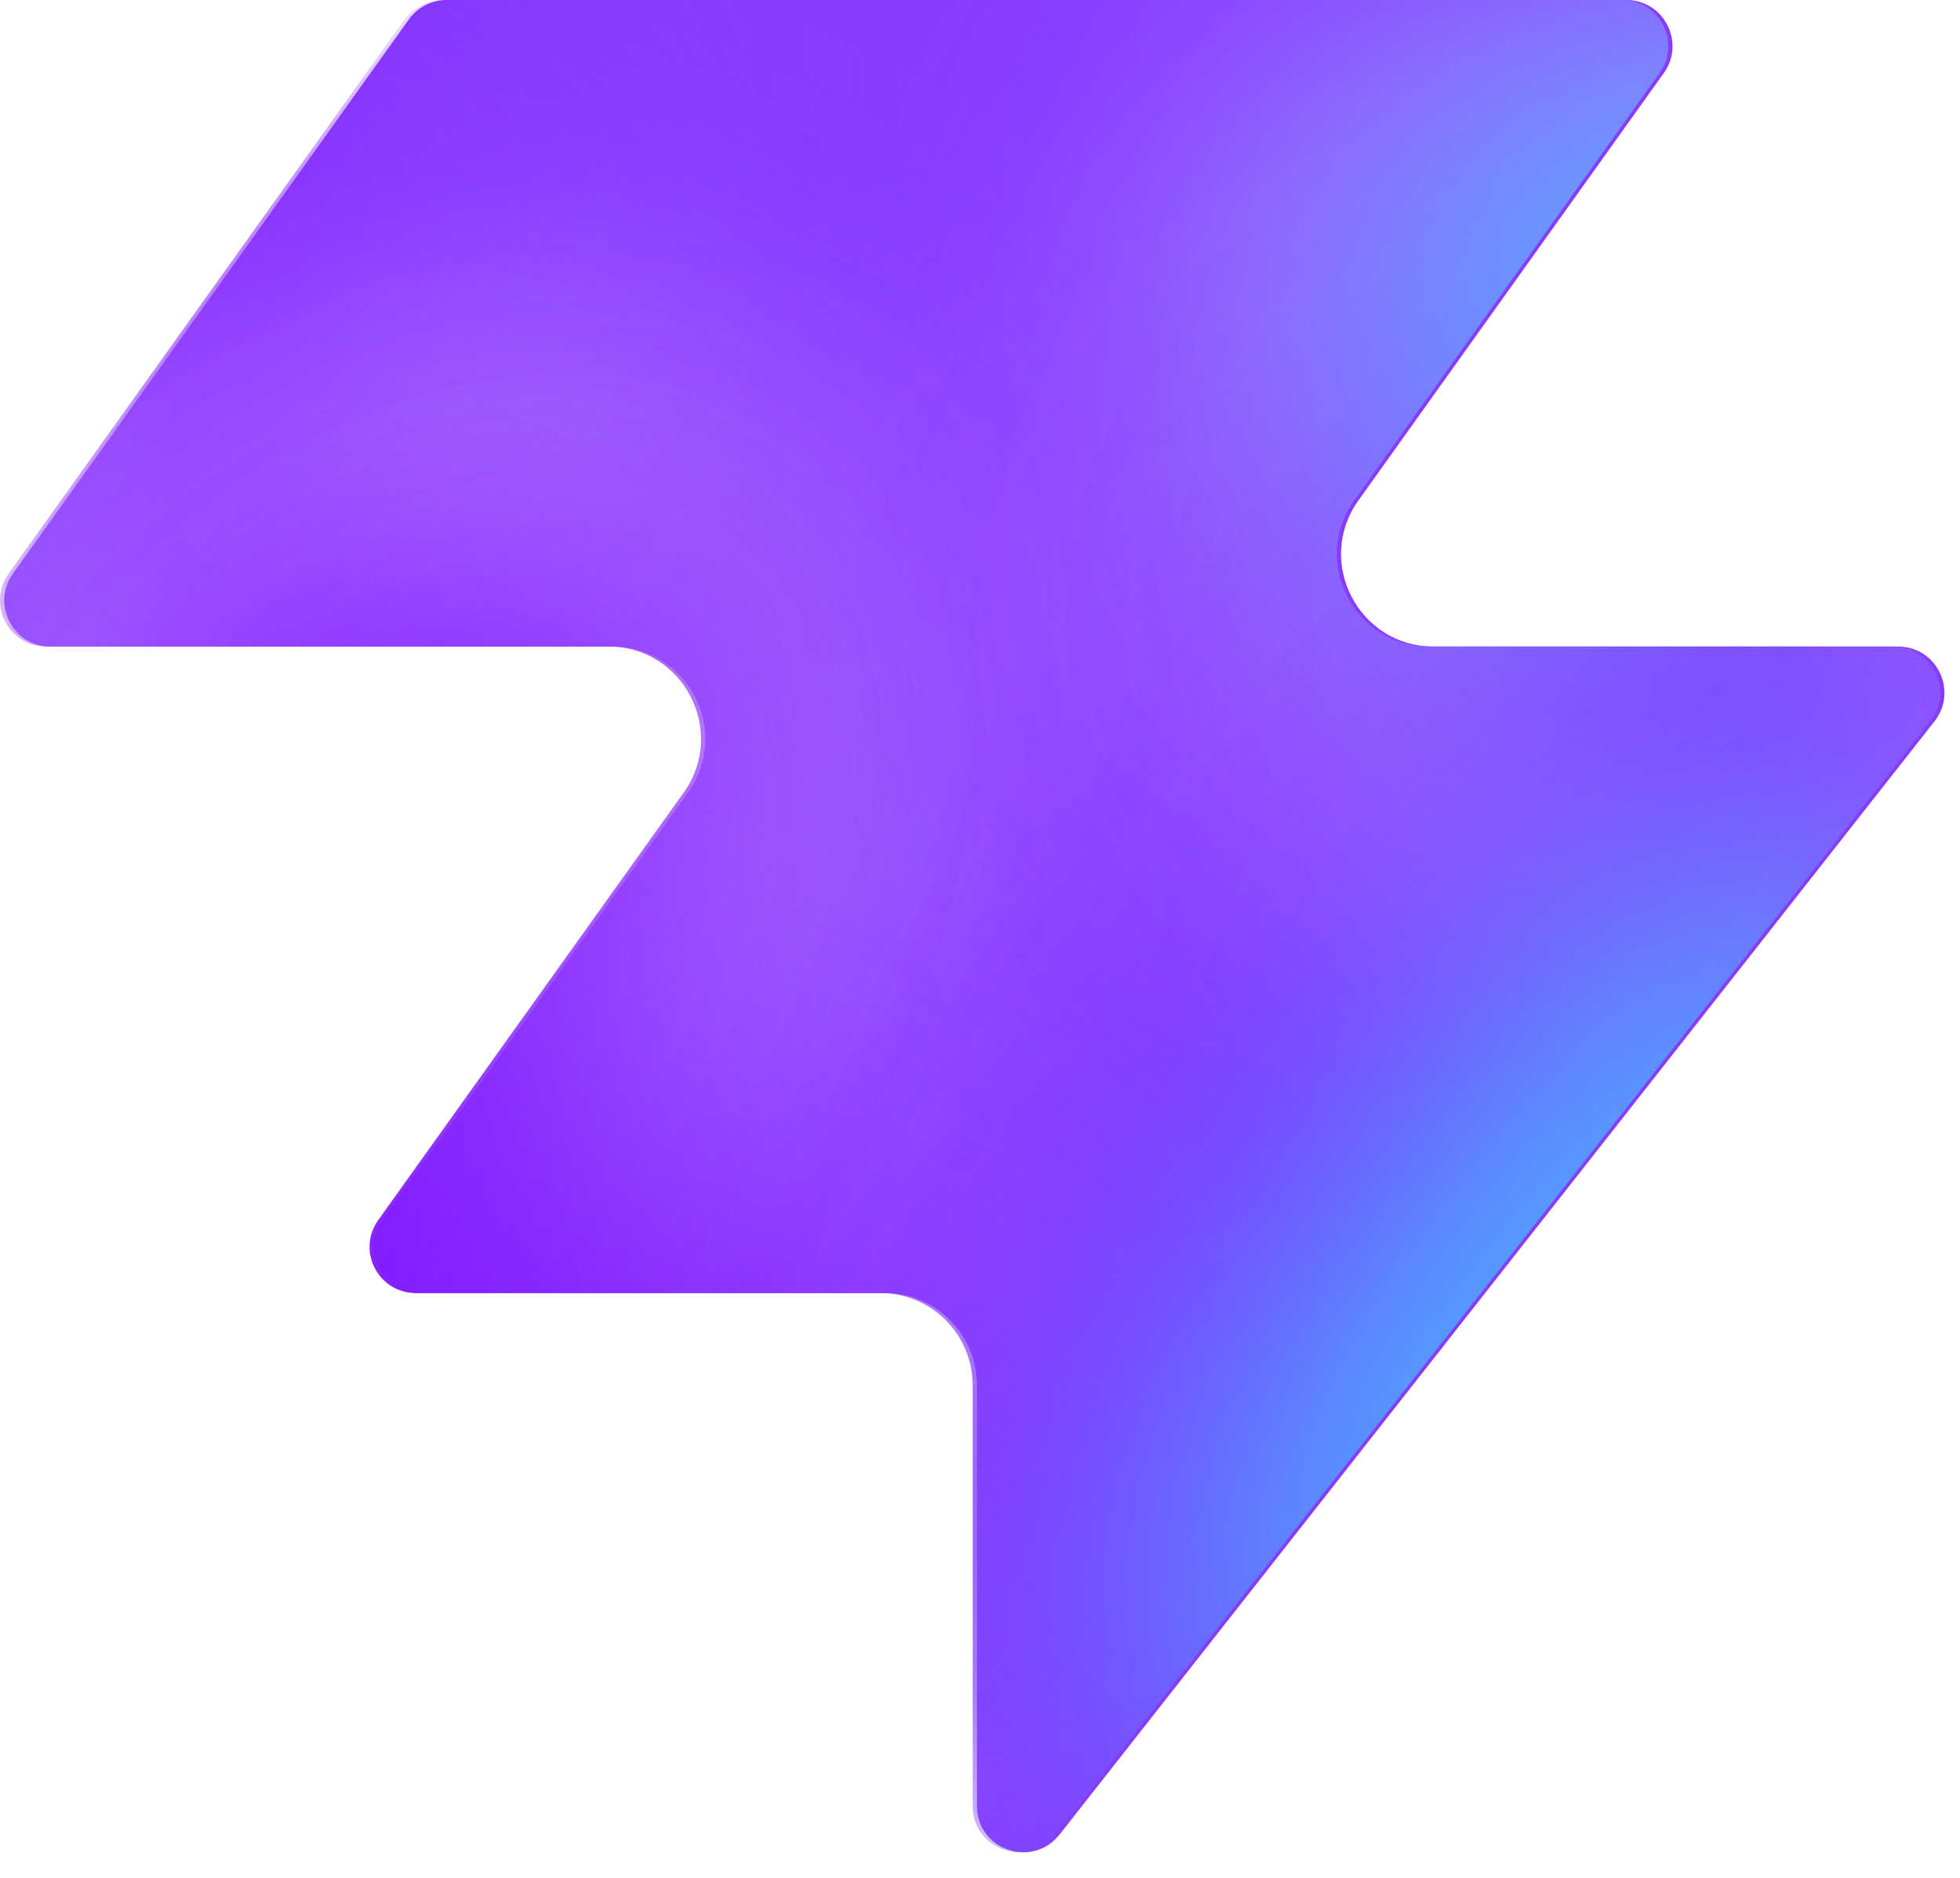
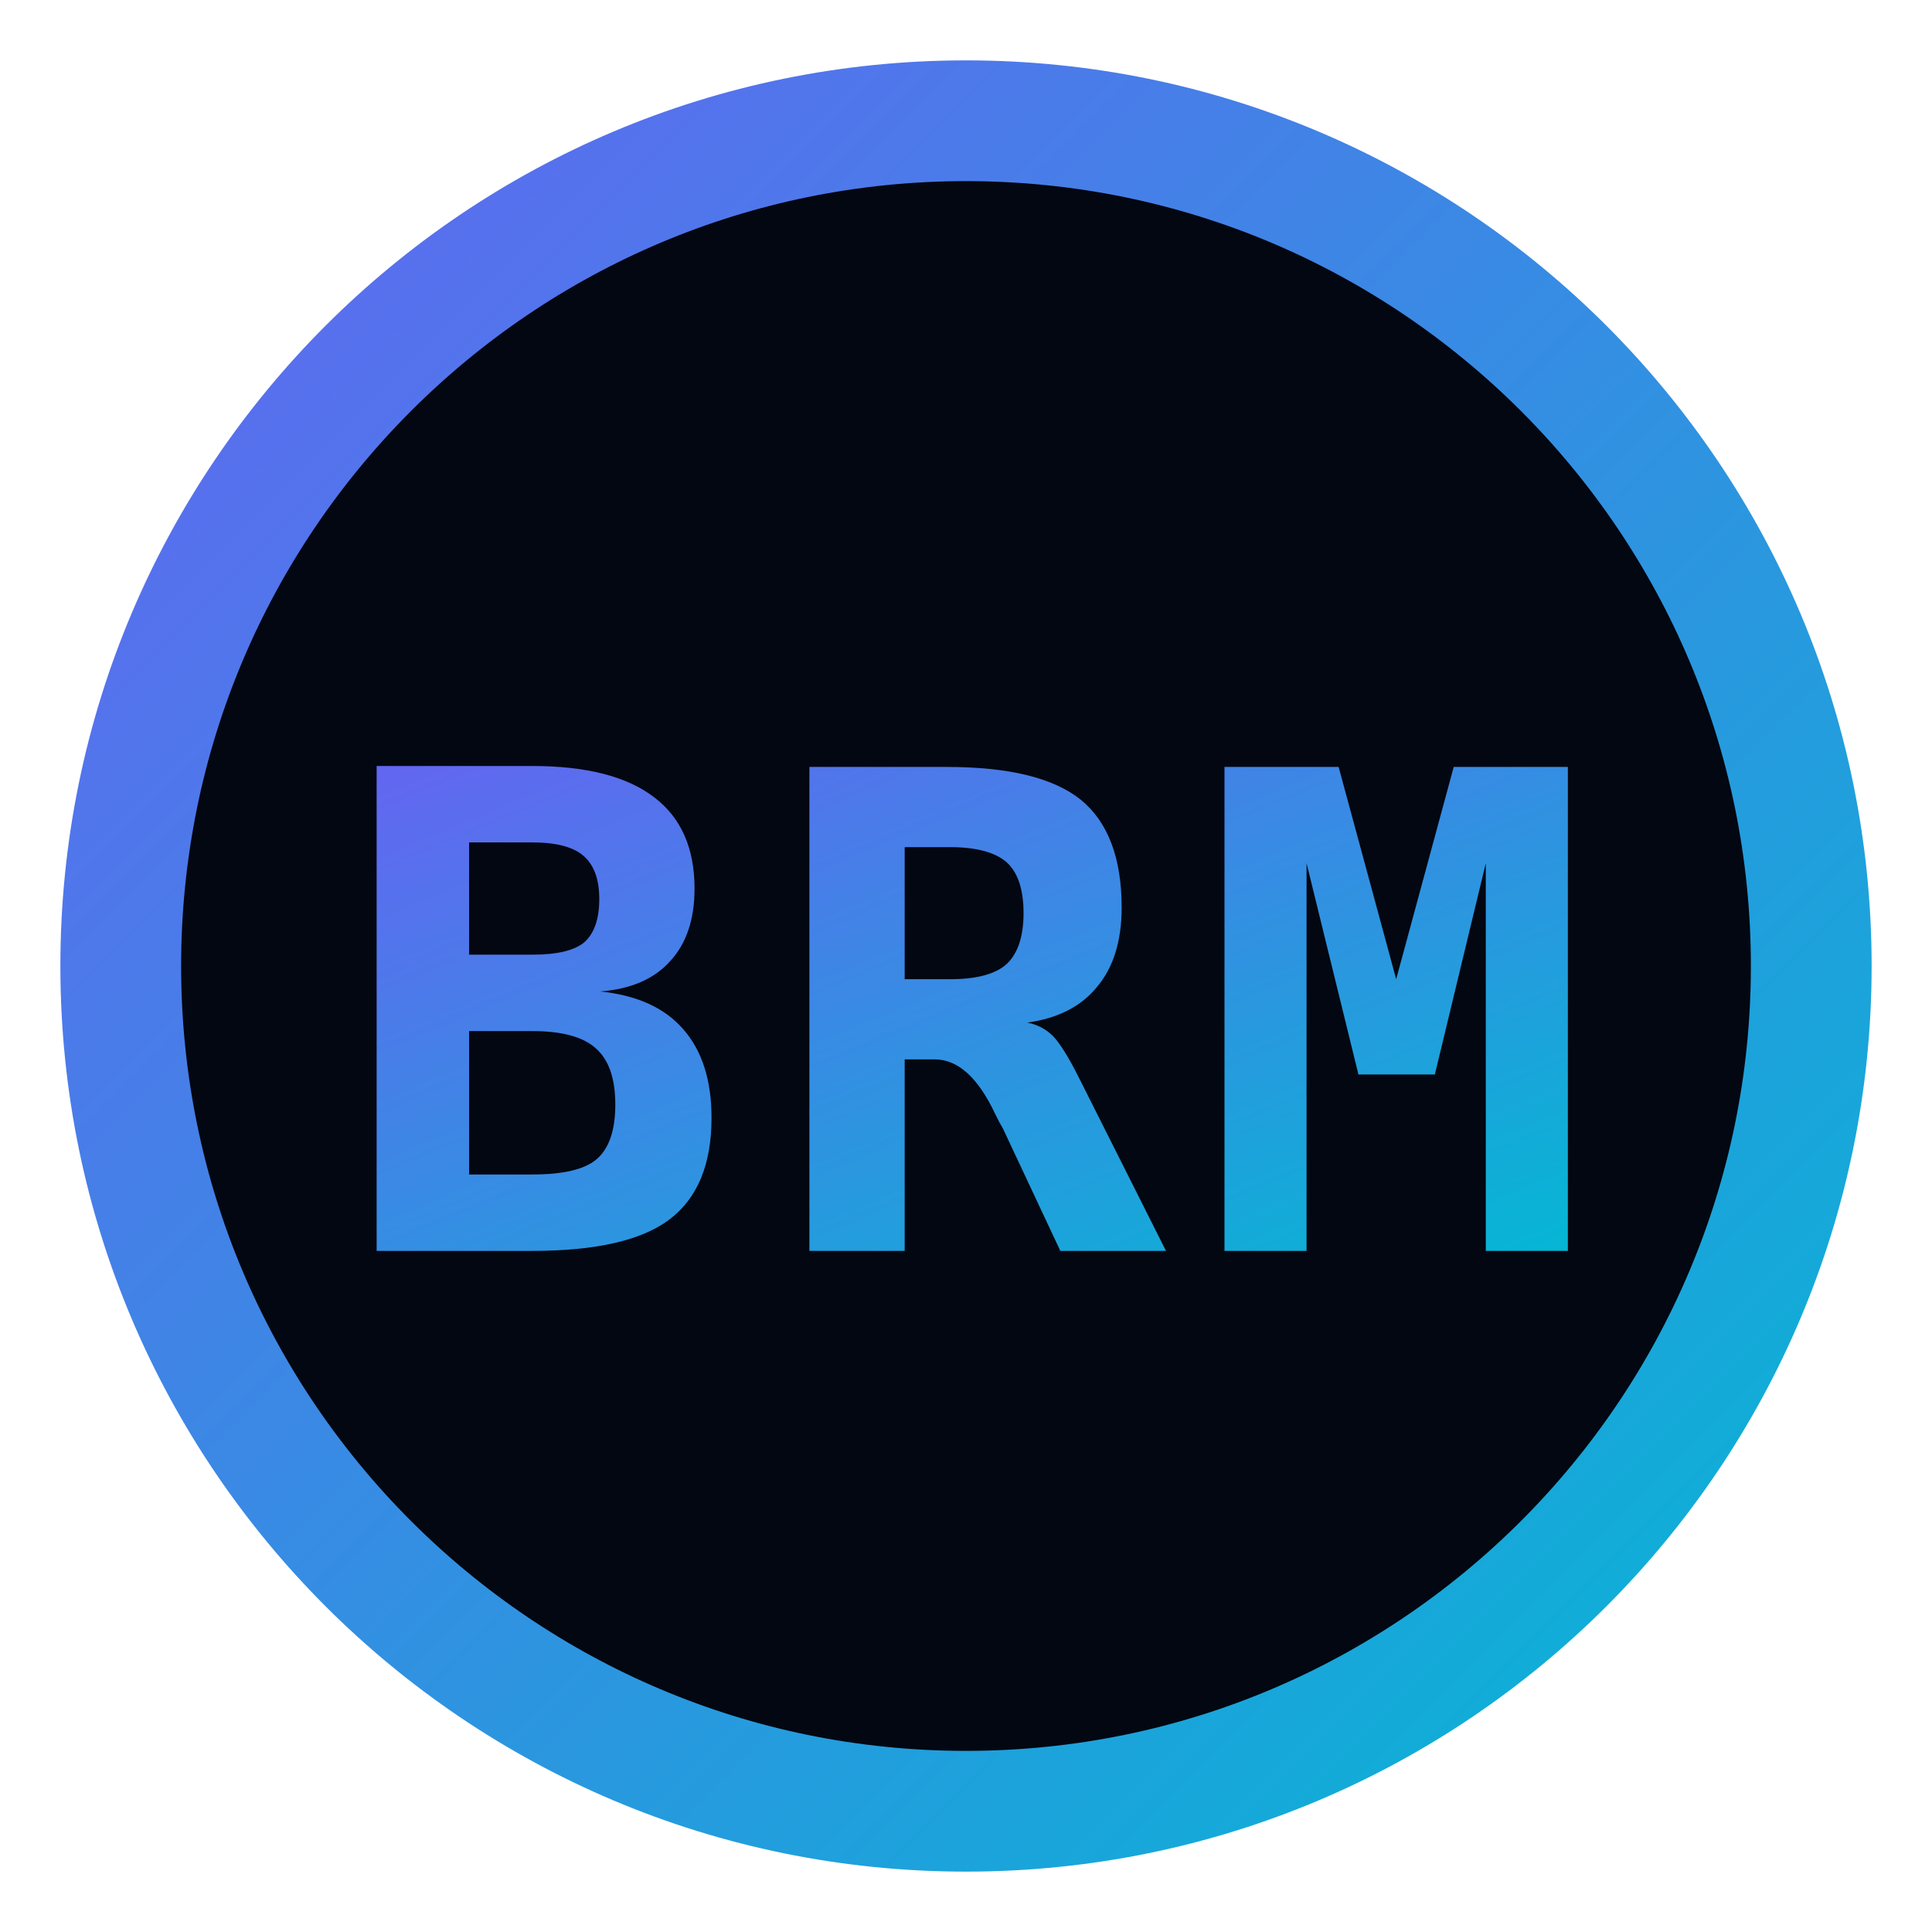
- <svg xmlns="http://www.w3.org/2000/svg" width="48" height="46" fill="none" viewBox="0 0 48 46">
-   <path fill="#863bff" d="M25.946 44.938c-.664.845-2.021.375-2.021-.698V33.937a2.26 2.26 0 0 0-2.262-2.262H10.287c-.92 0-1.456-1.04-.92-1.788l7.48-10.471c1.07-1.497 0-3.578-1.842-3.578H1.237c-.92 0-1.456-1.04-.92-1.788L10.013.474c.214-.297.556-.474.92-.474h28.894c.92 0 1.456 1.04.92 1.788l-7.48 10.471c-1.07 1.498 0 3.579 1.842 3.579h11.377c.943 0 1.473 1.088.89 1.83L25.947 44.94z" style="fill:#863bff;fill:color(display-p3 .525 .23 1);fill-opacity:1" />
-   <mask id="a" width="48" height="46" x="0" y="0" maskUnits="userSpaceOnUse" style="mask-type:alpha">
-     <path fill="#000" d="M25.842 44.938c-.664.844-2.021.375-2.021-.698V33.937a2.26 2.26 0 0 0-2.262-2.262H10.183c-.92 0-1.456-1.04-.92-1.788l7.48-10.471c1.07-1.498 0-3.579-1.842-3.579H1.133c-.92 0-1.456-1.04-.92-1.787L9.91.473c.214-.297.556-.474.92-.474h28.894c.92 0 1.456 1.04.92 1.788l-7.48 10.471c-1.07 1.498 0 3.578 1.842 3.578h11.377c.943 0 1.473 1.088.89 1.832L25.843 44.94z" style="fill:#000;fill-opacity:1" />
-   </mask>
-   <g mask="url(#a)">
-     <g filter="url(#b)">
-       <ellipse cx="5.508" cy="14.704" fill="#ede6ff" rx="5.508" ry="14.704" style="fill:#ede6ff;fill:color(display-p3 .927 .903 1);fill-opacity:1" transform="matrix(.00324 1 1 -.00324 -4.47 31.516)" />
-     </g>
-     <g filter="url(#c)">
-       <ellipse cx="10.399" cy="29.851" fill="#ede6ff" rx="10.399" ry="29.851" style="fill:#ede6ff;fill:color(display-p3 .927 .903 1);fill-opacity:1" transform="matrix(.00324 1 1 -.00324 -39.328 7.883)" />
-     </g>
-     <g filter="url(#d)">
-       <ellipse cx="5.508" cy="30.487" fill="#7e14ff" rx="5.508" ry="30.487" style="fill:#7e14ff;fill:color(display-p3 .492 .077 1);fill-opacity:1" transform="rotate(89.814 -25.913 -14.639)scale(1 -1)" />
-     </g>
-     <g filter="url(#e)">
-       <ellipse cx="5.508" cy="30.599" fill="#7e14ff" rx="5.508" ry="30.599" style="fill:#7e14ff;fill:color(display-p3 .492 .077 1);fill-opacity:1" transform="rotate(89.814 -32.644 -3.334)scale(1 -1)" />
-     </g>
-     <g filter="url(#f)">
-       <ellipse cx="5.508" cy="30.599" fill="#7e14ff" rx="5.508" ry="30.599" style="fill:#7e14ff;fill:color(display-p3 .492 .077 1);fill-opacity:1" transform="matrix(.00324 1 1 -.00324 -34.34 30.47)" />
-     </g>
-     <g filter="url(#g)">
-       <ellipse cx="14.072" cy="22.078" fill="#ede6ff" rx="14.072" ry="22.078" style="fill:#ede6ff;fill:color(display-p3 .927 .903 1);fill-opacity:1" transform="rotate(93.35 24.506 48.493)scale(-1 1)" />
-     </g>
-     <g filter="url(#h)">
-       <ellipse cx="3.47" cy="21.501" fill="#7e14ff" rx="3.47" ry="21.501" style="fill:#7e14ff;fill:color(display-p3 .492 .077 1);fill-opacity:1" transform="rotate(89.009 28.708 47.59)scale(-1 1)" />
-     </g>
-     <g filter="url(#i)">
-       <ellipse cx="3.47" cy="21.501" fill="#7e14ff" rx="3.47" ry="21.501" style="fill:#7e14ff;fill:color(display-p3 .492 .077 1);fill-opacity:1" transform="rotate(89.009 28.708 47.59)scale(-1 1)" />
-     </g>
-     <g filter="url(#j)">
-       <ellipse cx=".387" cy="8.972" fill="#7e14ff" rx="4.407" ry="29.108" style="fill:#7e14ff;fill:color(display-p3 .492 .077 1);fill-opacity:1" transform="rotate(39.51 .387 8.972)" />
-     </g>
-     <g filter="url(#k)">
-       <ellipse cx="47.523" cy="-6.092" fill="#7e14ff" rx="4.407" ry="29.108" style="fill:#7e14ff;fill:color(display-p3 .492 .077 1);fill-opacity:1" transform="rotate(37.892 47.523 -6.092)" />
-     </g>
-     <g filter="url(#l)">
-       <ellipse cx="41.412" cy="6.333" fill="#47bfff" rx="5.971" ry="9.665" style="fill:#47bfff;fill:color(display-p3 .28 .748 1);fill-opacity:1" transform="rotate(37.892 41.412 6.333)" />
-     </g>
-     <g filter="url(#m)">
-       <ellipse cx="-1.879" cy="38.332" fill="#7e14ff" rx="4.407" ry="29.108" style="fill:#7e14ff;fill:color(display-p3 .492 .077 1);fill-opacity:1" transform="rotate(37.892 -1.88 38.332)" />
-     </g>
-     <g filter="url(#n)">
-       <ellipse cx="-1.879" cy="38.332" fill="#7e14ff" rx="4.407" ry="29.108" style="fill:#7e14ff;fill:color(display-p3 .492 .077 1);fill-opacity:1" transform="rotate(37.892 -1.88 38.332)" />
-     </g>
-     <g filter="url(#o)">
-       <ellipse cx="35.651" cy="29.907" fill="#7e14ff" rx="4.407" ry="29.108" style="fill:#7e14ff;fill:color(display-p3 .492 .077 1);fill-opacity:1" transform="rotate(37.892 35.651 29.907)" />
-     </g>
-     <g filter="url(#p)">
-       <ellipse cx="38.418" cy="32.4" fill="#47bfff" rx="5.971" ry="15.297" style="fill:#47bfff;fill:color(display-p3 .28 .748 1);fill-opacity:1" transform="rotate(37.892 38.418 32.4)" />
-     </g>
-   </g>
+ <svg xmlns="http://www.w3.org/2000/svg" viewBox="0 0 32 32" width="32" height="32">
  <defs>
-     <filter id="b" width="60.045" height="41.654" x="-19.77" y="16.149" color-interpolation-filters="sRGB" filterUnits="userSpaceOnUse">
-       <feFlood flood-opacity="0" result="BackgroundImageFix" />
-       <feBlend in="SourceGraphic" in2="BackgroundImageFix" result="shape" />
-       <feGaussianBlur result="effect1_foregroundBlur_2002_17158" stdDeviation="7.659" />
-     </filter>
-     <filter id="c" width="90.34" height="51.437" x="-54.613" y="-7.533" color-interpolation-filters="sRGB" filterUnits="userSpaceOnUse">
-       <feFlood flood-opacity="0" result="BackgroundImageFix" />
-       <feBlend in="SourceGraphic" in2="BackgroundImageFix" result="shape" />
-       <feGaussianBlur result="effect1_foregroundBlur_2002_17158" stdDeviation="7.659" />
-     </filter>
-     <filter id="d" width="79.355" height="29.4" x="-49.64" y="2.03" color-interpolation-filters="sRGB" filterUnits="userSpaceOnUse">
-       <feFlood flood-opacity="0" result="BackgroundImageFix" />
-       <feBlend in="SourceGraphic" in2="BackgroundImageFix" result="shape" />
-       <feGaussianBlur result="effect1_foregroundBlur_2002_17158" stdDeviation="4.596" />
-     </filter>
-     <filter id="e" width="79.579" height="29.4" x="-45.045" y="20.029" color-interpolation-filters="sRGB" filterUnits="userSpaceOnUse">
-       <feFlood flood-opacity="0" result="BackgroundImageFix" />
-       <feBlend in="SourceGraphic" in2="BackgroundImageFix" result="shape" />
-       <feGaussianBlur result="effect1_foregroundBlur_2002_17158" stdDeviation="4.596" />
-     </filter>
-     <filter id="f" width="79.579" height="29.4" x="-43.513" y="21.178" color-interpolation-filters="sRGB" filterUnits="userSpaceOnUse">
-       <feFlood flood-opacity="0" result="BackgroundImageFix" />
-       <feBlend in="SourceGraphic" in2="BackgroundImageFix" result="shape" />
-       <feGaussianBlur result="effect1_foregroundBlur_2002_17158" stdDeviation="4.596" />
-     </filter>
-     <filter id="g" width="74.749" height="58.852" x="15.756" y="-17.901" color-interpolation-filters="sRGB" filterUnits="userSpaceOnUse">
-       <feFlood flood-opacity="0" result="BackgroundImageFix" />
-       <feBlend in="SourceGraphic" in2="BackgroundImageFix" result="shape" />
-       <feGaussianBlur result="effect1_foregroundBlur_2002_17158" stdDeviation="7.659" />
-     </filter>
-     <filter id="h" width="61.377" height="25.362" x="23.548" y="2.284" color-interpolation-filters="sRGB" filterUnits="userSpaceOnUse">
-       <feFlood flood-opacity="0" result="BackgroundImageFix" />
-       <feBlend in="SourceGraphic" in2="BackgroundImageFix" result="shape" />
-       <feGaussianBlur result="effect1_foregroundBlur_2002_17158" stdDeviation="4.596" />
-     </filter>
-     <filter id="i" width="61.377" height="25.362" x="23.548" y="2.284" color-interpolation-filters="sRGB" filterUnits="userSpaceOnUse">
-       <feFlood flood-opacity="0" result="BackgroundImageFix" />
-       <feBlend in="SourceGraphic" in2="BackgroundImageFix" result="shape" />
-       <feGaussianBlur result="effect1_foregroundBlur_2002_17158" stdDeviation="4.596" />
-     </filter>
-     <filter id="j" width="56.045" height="63.649" x="-27.636" y="-22.853" color-interpolation-filters="sRGB" filterUnits="userSpaceOnUse">
-       <feFlood flood-opacity="0" result="BackgroundImageFix" />
-       <feBlend in="SourceGraphic" in2="BackgroundImageFix" result="shape" />
-       <feGaussianBlur result="effect1_foregroundBlur_2002_17158" stdDeviation="4.596" />
-     </filter>
-     <filter id="k" width="54.814" height="64.646" x="20.116" y="-38.415" color-interpolation-filters="sRGB" filterUnits="userSpaceOnUse">
-       <feFlood flood-opacity="0" result="BackgroundImageFix" />
-       <feBlend in="SourceGraphic" in2="BackgroundImageFix" result="shape" />
-       <feGaussianBlur result="effect1_foregroundBlur_2002_17158" stdDeviation="4.596" />
-     </filter>
-     <filter id="l" width="33.541" height="35.313" x="24.641" y="-11.323" color-interpolation-filters="sRGB" filterUnits="userSpaceOnUse">
-       <feFlood flood-opacity="0" result="BackgroundImageFix" />
-       <feBlend in="SourceGraphic" in2="BackgroundImageFix" result="shape" />
-       <feGaussianBlur result="effect1_foregroundBlur_2002_17158" stdDeviation="4.596" />
-     </filter>
-     <filter id="m" width="54.814" height="64.646" x="-29.286" y="6.009" color-interpolation-filters="sRGB" filterUnits="userSpaceOnUse">
-       <feFlood flood-opacity="0" result="BackgroundImageFix" />
-       <feBlend in="SourceGraphic" in2="BackgroundImageFix" result="shape" />
-       <feGaussianBlur result="effect1_foregroundBlur_2002_17158" stdDeviation="4.596" />
-     </filter>
-     <filter id="n" width="54.814" height="64.646" x="-29.286" y="6.009" color-interpolation-filters="sRGB" filterUnits="userSpaceOnUse">
-       <feFlood flood-opacity="0" result="BackgroundImageFix" />
-       <feBlend in="SourceGraphic" in2="BackgroundImageFix" result="shape" />
-       <feGaussianBlur result="effect1_foregroundBlur_2002_17158" stdDeviation="4.596" />
-     </filter>
-     <filter id="o" width="54.814" height="64.646" x="8.244" y="-2.416" color-interpolation-filters="sRGB" filterUnits="userSpaceOnUse">
-       <feFlood flood-opacity="0" result="BackgroundImageFix" />
-       <feBlend in="SourceGraphic" in2="BackgroundImageFix" result="shape" />
-       <feGaussianBlur result="effect1_foregroundBlur_2002_17158" stdDeviation="4.596" />
-     </filter>
-     <filter id="p" width="39.409" height="43.623" x="18.713" y="10.588" color-interpolation-filters="sRGB" filterUnits="userSpaceOnUse">
-       <feFlood flood-opacity="0" result="BackgroundImageFix" />
-       <feBlend in="SourceGraphic" in2="BackgroundImageFix" result="shape" />
-       <feGaussianBlur result="effect1_foregroundBlur_2002_17158" stdDeviation="4.596" />
-     </filter>
+     <linearGradient id="glow" x1="0%" y1="0%" x2="100%" y2="100%">
+       <stop offset="0%" stop-color="#6366f1" />
+       <stop offset="100%" stop-color="#06b6d4" />
+     </linearGradient>
  </defs>
+   <circle cx="16" cy="16" r="14" fill="#030712" stroke="url(#glow)" stroke-width="2" />
+   <text x="50%" y="55%" dominant-baseline="middle" text-anchor="middle" fill="url(#glow)" font-family="monospace" font-weight="900" font-size="11" letter-spacing="0.5">BRM</text>
</svg>
